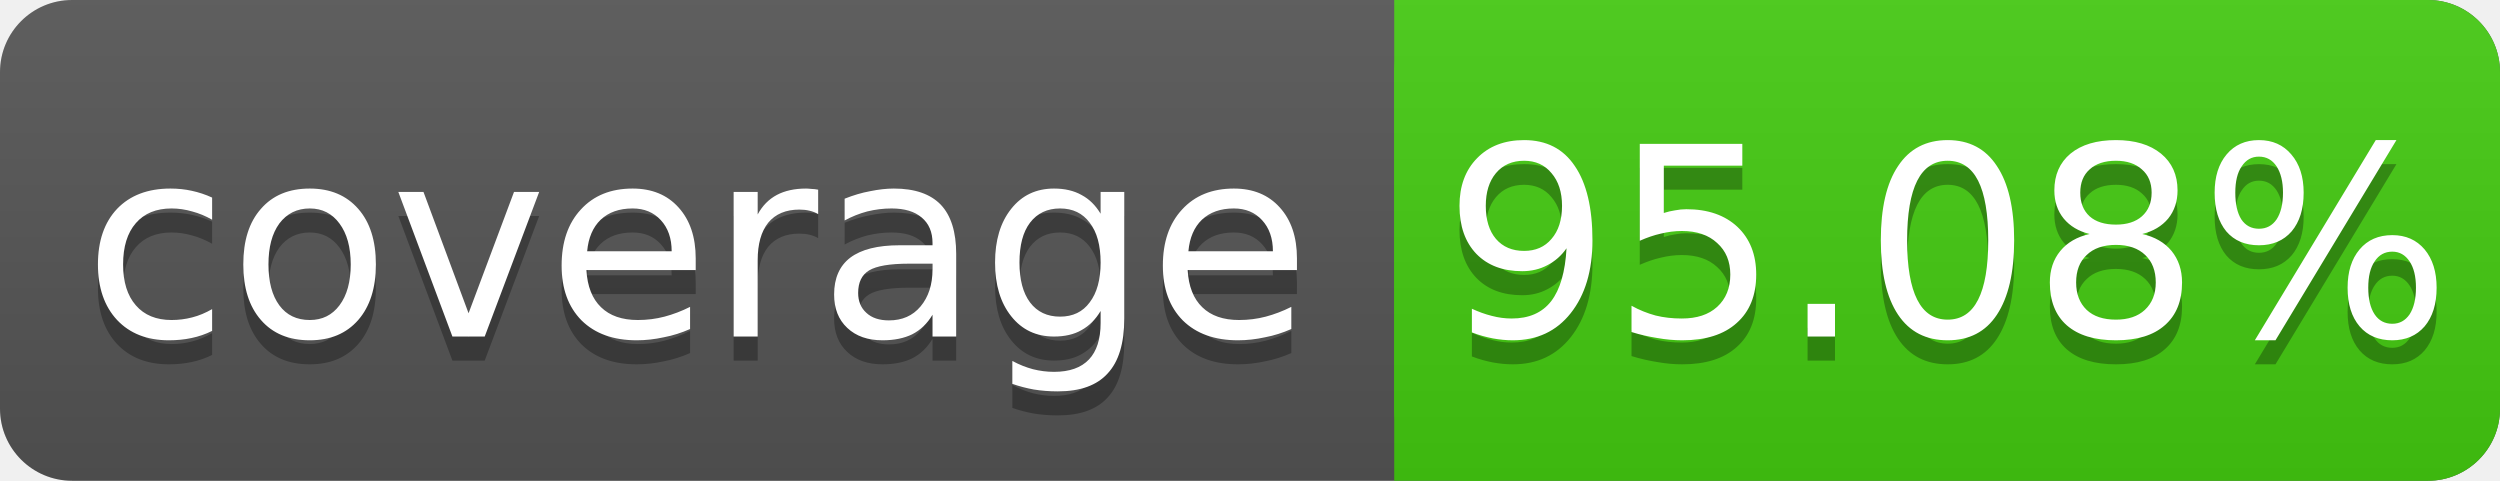
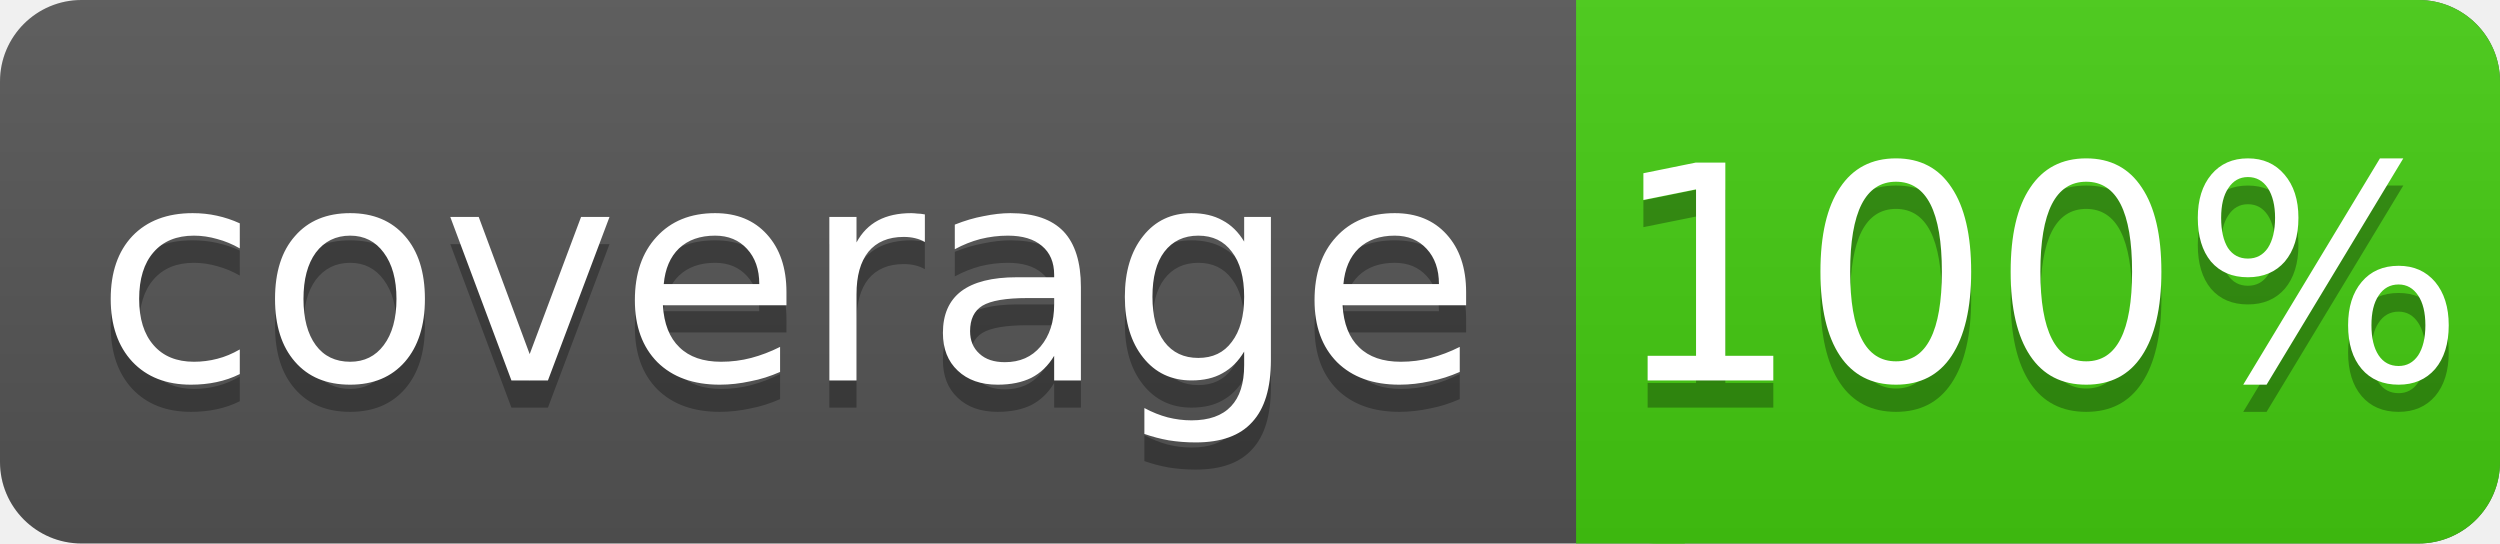
- <svg xmlns="http://www.w3.org/2000/svg" width="104" height="20">
+ <svg xmlns="http://www.w3.org/2000/svg" width="92" height="20">
  <linearGradient id="s" x2="0" y2="100%">
    <stop offset="0" stop-color="#bbb" stop-opacity=".1" />
    <stop offset="1" stop-opacity=".1" />
  </linearGradient>
-   <rect rx="3" width="104" height="20" fill="#555" />
-   <rect rx="3" x="58" width="46" height="20" fill="#4c1" />
+   <rect rx="3" width="92" height="20" fill="#555" />
+   <rect rx="3" x="58" width="34" height="20" fill="#4c1" />
  <rect x="58" width="4" height="20" fill="#4c1" />
-   <rect rx="3" width="104" height="20" fill="url(#s)" />
+   <rect rx="3" width="92" height="20" fill="url(#s)" />
  <g fill="#fff" text-anchor="middle" font-family="DejaVu Sans,Verdana,Geneva,sans-serif" font-size="11">
    <text x="29" y="15" fill="#010101" fill-opacity=".3">coverage</text>
    <text x="29" y="14">coverage</text>
-     <text x="81" y="15" fill="#010101" fill-opacity=".3">95.08%</text>
-     <text x="81" y="14">95.08%</text>
+     <text x="75" y="15" fill="#010101" fill-opacity=".3">100%</text>
+     <text x="75" y="14">100%</text>
  </g>
</svg>
